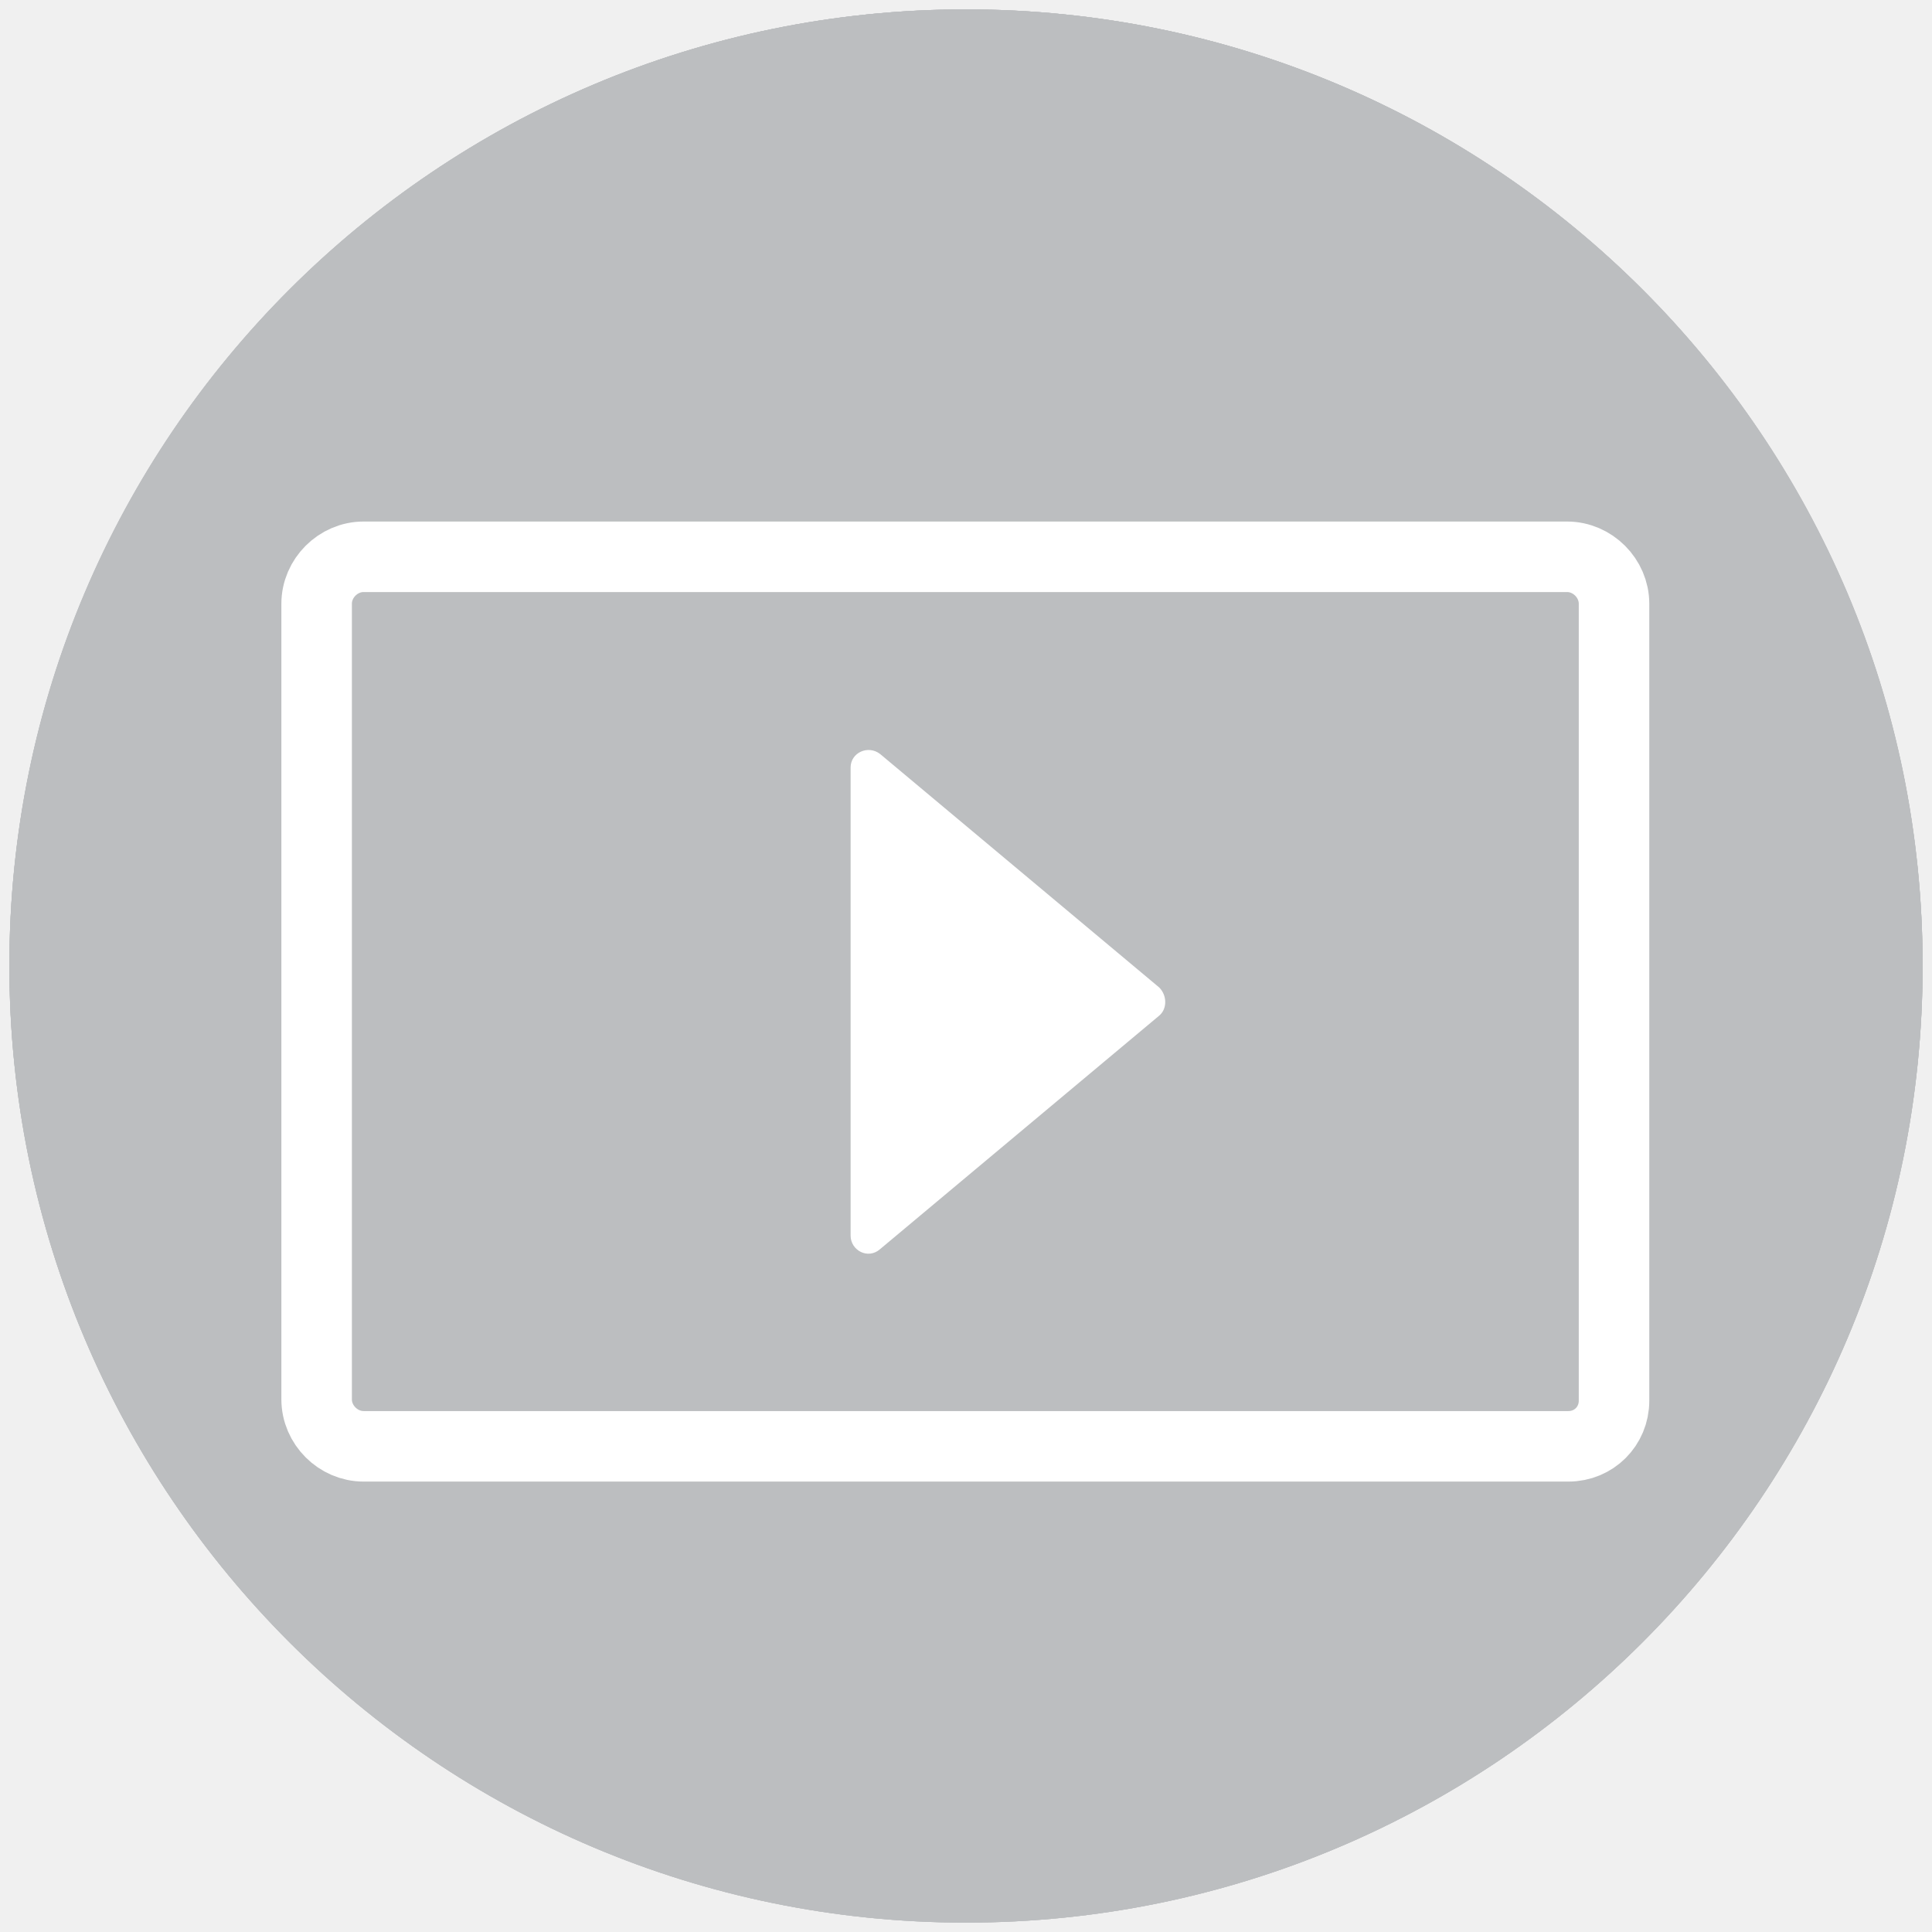
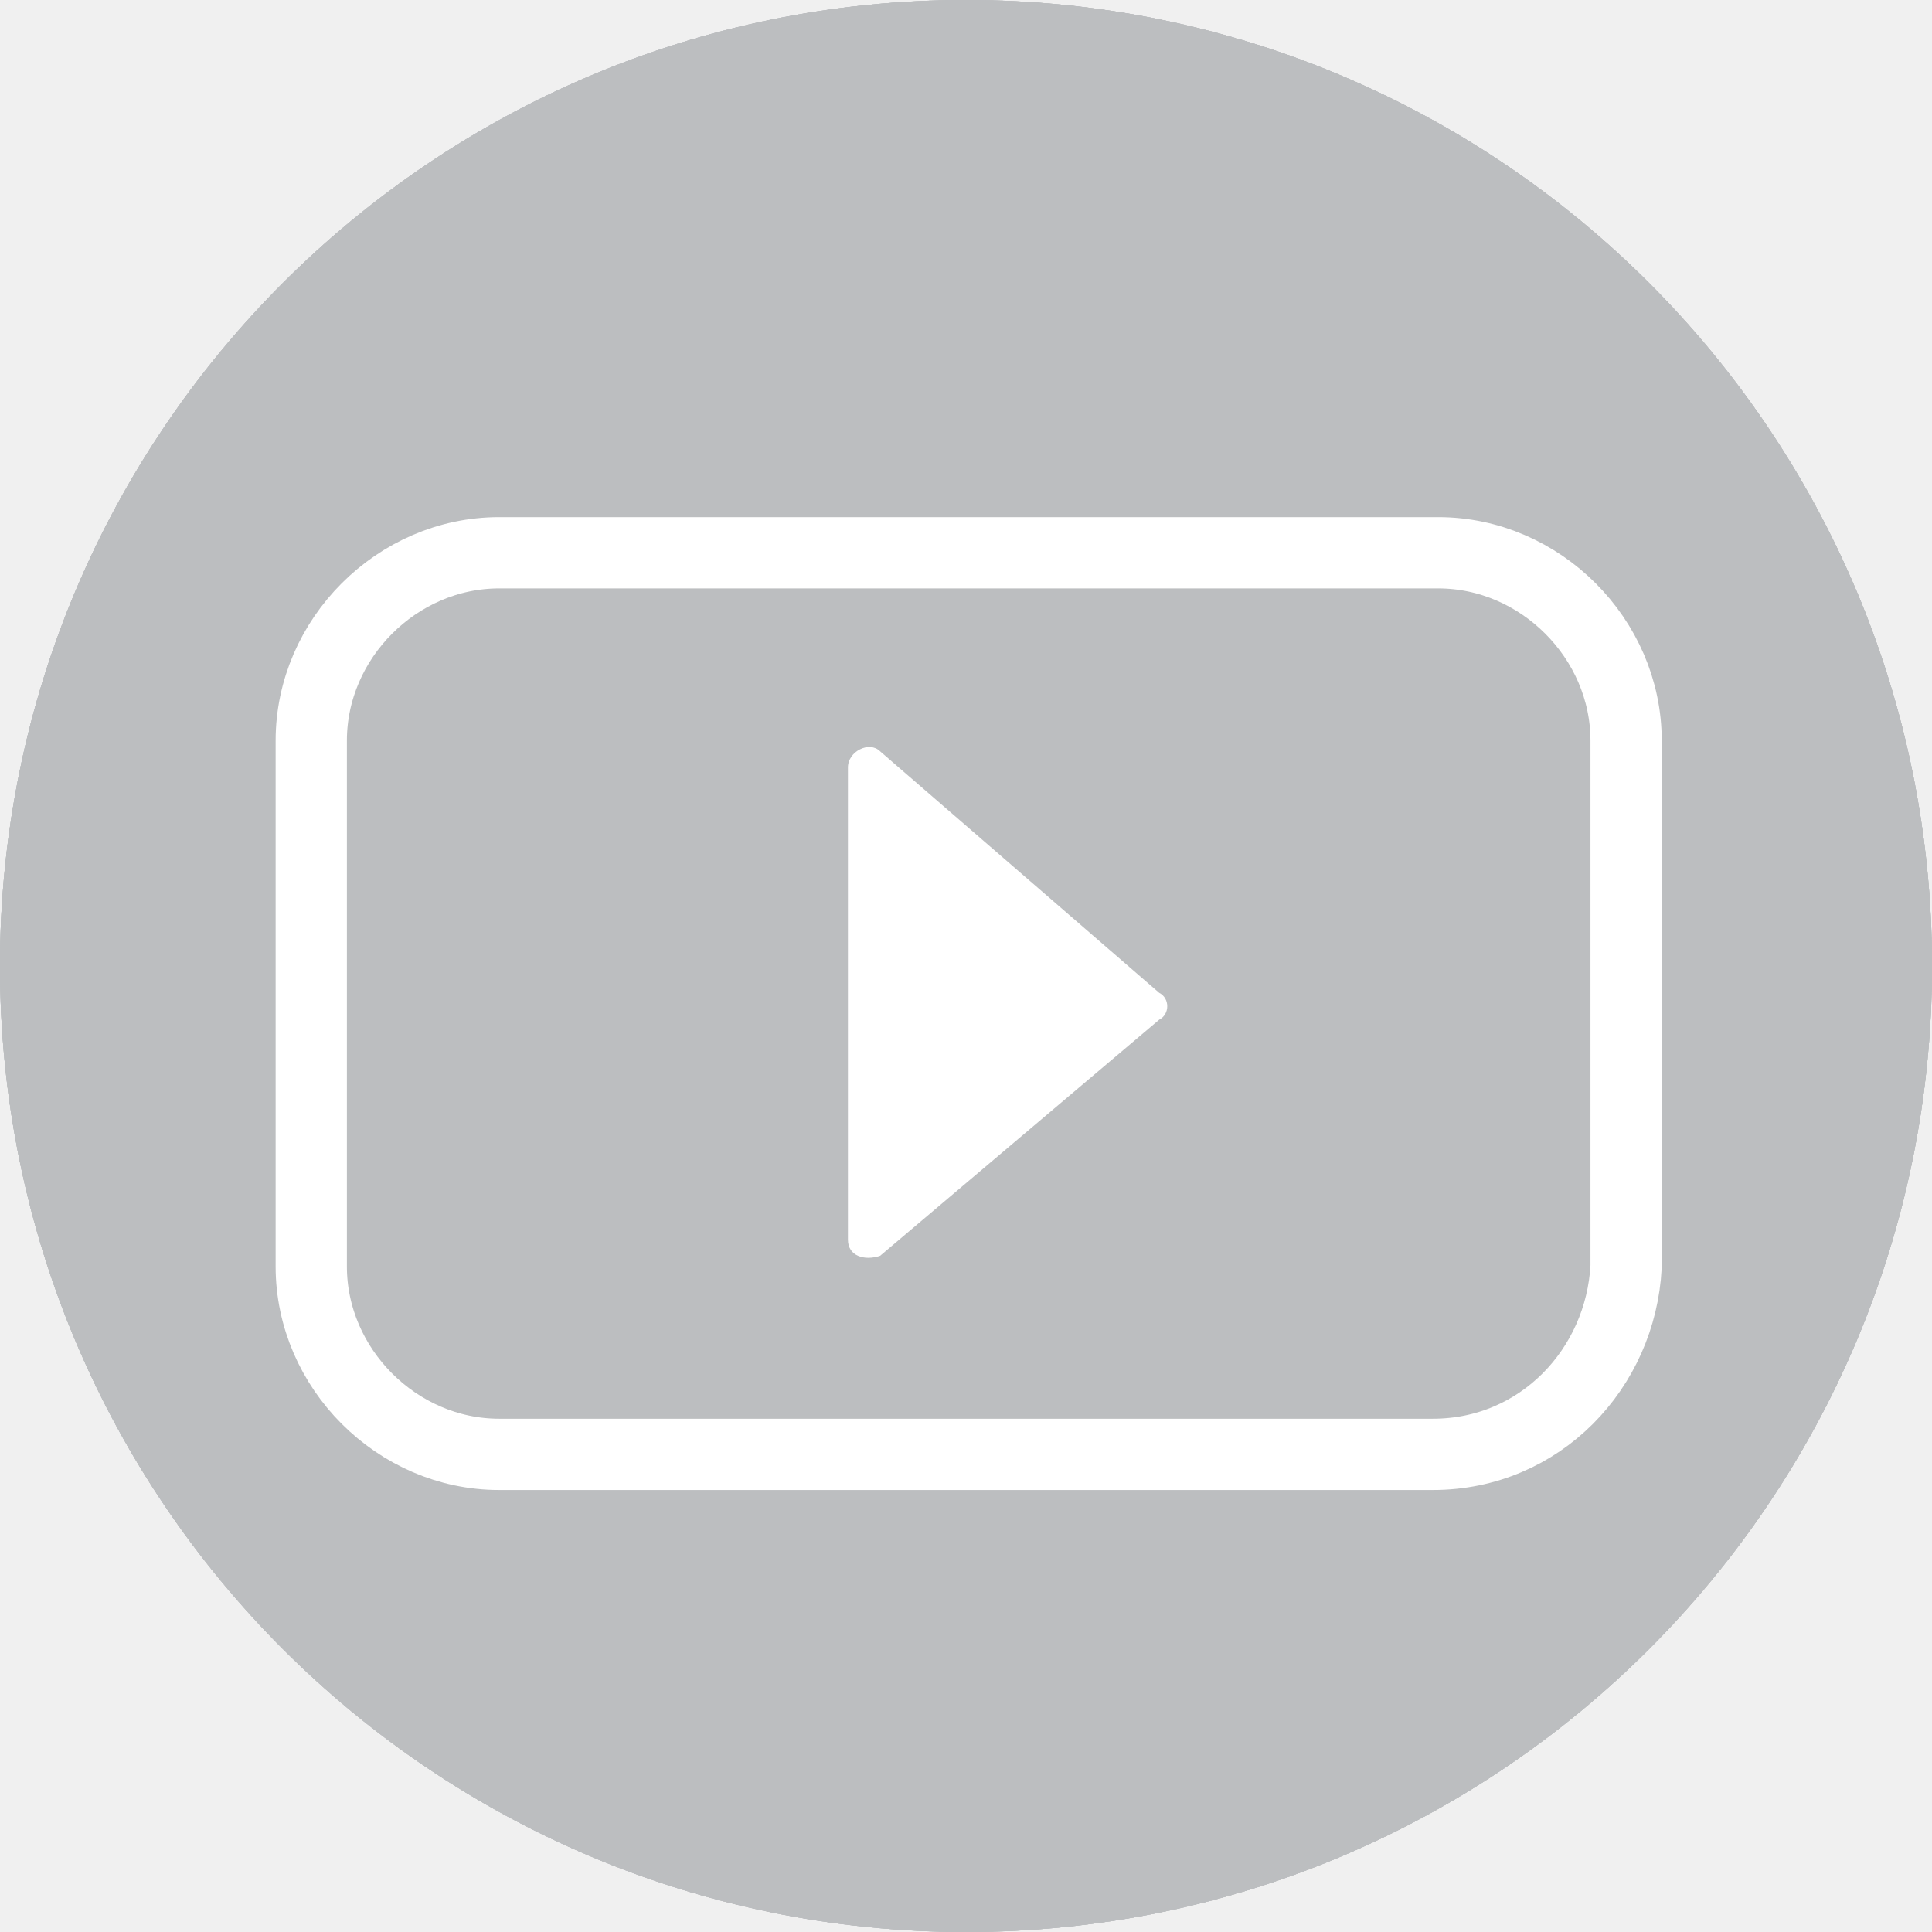
- <svg xmlns="http://www.w3.org/2000/svg" version="1.1" id="Layer_1" x="0px" y="0px" viewBox="0 0 144 144" enable-background="new 0 0 144 144" xml:space="preserve">
+ <svg xmlns="http://www.w3.org/2000/svg" version="1.1" id="Layer_1" x="0px" y="0px" viewBox="0 0 36 36" enable-background="new 0 0 36 36" xml:space="preserve">
  <g>
-     <circle fill="#BCBEC0" cx="72" cy="72" r="71.3" />
-     <path fill="#FFFFFF" d="M34.8,73.8h74.5c5.7,0,8.7-6.7,4.9-10.9L76.9,21.6c-2.6-2.9-7.1-2.9-9.7,0L29.9,62.9   C26.1,67.1,29.1,73.8,34.8,73.8z" />
-     <path fill="#FFFFFF" d="M87.2,124.6H56.8c-1.3,0-2.3-1-2.3-2.3V64.9c0-1.3,1-2.3,2.3-2.3h30.4c1.3,0,2.3,1,2.3,2.3v57.4   C89.5,123.6,88.5,124.6,87.2,124.6z" />
+     <circle fill="#BCBEC0" cx="18" cy="18" r="18" />
+     <path fill="#FFFFFF" d="M8.6,18.5h18.8c1.4,0,2.2-1.7,1.2-2.8L19.2,5.3c-0.7-0.7-1.8-0.7-2.5,0L7.4,15.7   C6.4,16.8,7.2,18.5,8.6,18.5z" />
+     <path fill="#FFFFFF" d="M20.1,31.3h-4.2c-1.3,0-2.3-1-2.3-2.3v-11c0-1.3,1-2.3,2.3-2.3h4.2c1.3,0,2.3,1,2.3,2.3v11   C22.4,30.2,21.4,31.3,20.1,31.3z" />
  </g>
-   <path fill="none" stroke="#BCBEC0" stroke-width="3.951" stroke-linecap="round" stroke-miterlimit="10" d="M113.5,130.8" />
-   <ellipse fill="#BCBEC0" cx="72" cy="72" rx="71.3" ry="71.3" />
-   <path fill="#FFFFFF" d="M72,84.4L72,84.4c-9.2,0-16.6-7.5-16.6-16.6V28.5c0-9.2,7.5-16.6,16.6-16.6h0c9.2,0,16.6,7.5,16.6,16.6v39.2  C88.6,76.9,81.2,84.4,72,84.4z" />
-   <path fill="none" stroke="#FFFFFF" stroke-width="13.173" stroke-linecap="round" stroke-miterlimit="10" d="M42.4,55.8  c0,0-5.3,44.9,29.4,41.2c0,0,33.4,4.5,29.9-40.1" />
-   <line fill="none" stroke="#FFFFFF" stroke-width="11.905" stroke-linecap="round" stroke-miterlimit="10" x1="71.8" y1="101" x2="71.8" y2="118.9" />
-   <line fill="none" stroke="#FFFFFF" stroke-width="13.173" stroke-linecap="round" stroke-miterlimit="10" x1="47.5" y1="118.9" x2="94.7" y2="118.9" />
-   <ellipse fill="#BCBEC0" cx="72" cy="71.9" rx="71.3" ry="71.2" />
-   <ellipse fill="#FFFFFF" cx="31.7" cy="71.9" rx="12.1" ry="12.1" />
-   <ellipse fill="#FFFFFF" cx="94.9" cy="36.8" rx="12.1" ry="12.1" />
-   <ellipse fill="#FFFFFF" cx="94.9" cy="104.8" rx="12.1" ry="12.1" />
-   <polyline fill="none" stroke="#FFFFFF" stroke-width="6.582" stroke-miterlimit="10" points="94.9,36.8 31.7,71.9 94.9,104.8 " />
+   <path fill="none" stroke="#BCBEC0" stroke-width="0.998" stroke-linecap="round" stroke-miterlimit="10" d="M28.5,32.8" />
+   <circle fill="#BCBEC0" cx="18" cy="18" r="18" />
+   <path fill="#FFFFFF" d="M18,21.1L18,21.1c-2.3,0-4.2-1.9-4.2-4.2V7c0-2.3,1.9-4.2,4.2-4.2h0c2.3,0,4.2,1.9,4.2,4.2v9.9  C22.2,19.2,20.3,21.1,18,21.1z" />
+   <path fill="none" stroke="#FFFFFF" stroke-width="3.327" stroke-linecap="round" stroke-miterlimit="10" d="M10.5,13.9  c0,0-1.3,11.3,7.4,10.4c0,0,8.4,1.1,7.5-10.1" />
+   <line fill="none" stroke="#FFFFFF" stroke-width="3.007" stroke-linecap="round" stroke-miterlimit="10" x1="18" y1="25.3" x2="18" y2="29.9" />
+   <line fill="none" stroke="#FFFFFF" stroke-width="3.327" stroke-linecap="round" stroke-miterlimit="10" x1="11.8" y1="29.9" x2="23.7" y2="29.9" />
+   <ellipse fill="#BCBEC0" cx="18" cy="18" rx="18" ry="18" />
+   <circle fill="#FFFFFF" cx="7.8" cy="18" r="3.1" />
+   <circle fill="#FFFFFF" cx="23.8" cy="9.1" r="3.1" />
+   <circle fill="#FFFFFF" cx="23.8" cy="26.3" r="3.1" />
+   <polyline fill="none" stroke="#FFFFFF" stroke-width="1.663" stroke-miterlimit="10" points="23.8,9.1 7.8,18 23.8,26.3 " />
  <g>
-     <circle fill="#BCBEC0" cx="72" cy="72" r="71.3" />
-     <path fill="none" stroke="#FFFFFF" stroke-width="5.256" stroke-miterlimit="10" d="M116.9,107.8H27.1c-1.9,0-3.5-1.6-3.5-3.5V45   c0-1.9,1.6-3.5,3.5-3.5h89.7c1.9,0,3.5,1.6,3.5,3.5v59.4C120.3,106.3,118.8,107.8,116.9,107.8z" />
-     <path fill="#FFFFFF" d="M63.4,57.2v34.9c0,1.1,1.3,1.8,2.2,1l20.8-17.4c0.6-0.5,0.6-1.5,0-2.1L65.6,56.2   C64.7,55.5,63.4,56.1,63.4,57.2z" />
+     <circle fill="#BCBEC0" cx="18" cy="18" r="18" />
+     <path fill="none" stroke="#FFFFFF" stroke-width="1.328" stroke-miterlimit="10" d="M26.7,27.1H9.3c-1.9,0-3.5-1.6-3.5-3.5v-9.8   c0-1.9,1.6-3.5,3.5-3.5h17.5c1.9,0,3.5,1.6,3.5,3.5v9.8C30.2,25.5,28.7,27.1,26.7,27.1z" />
+     <path fill="#FFFFFF" d="M15.8,14.3v8.8c0,0.3,0.3,0.4,0.6,0.3l5.2-4.4c0.2-0.1,0.2-0.4,0-0.5L16.4,14C16.2,13.8,15.8,14,15.8,14.3z   " />
  </g>
</svg>
